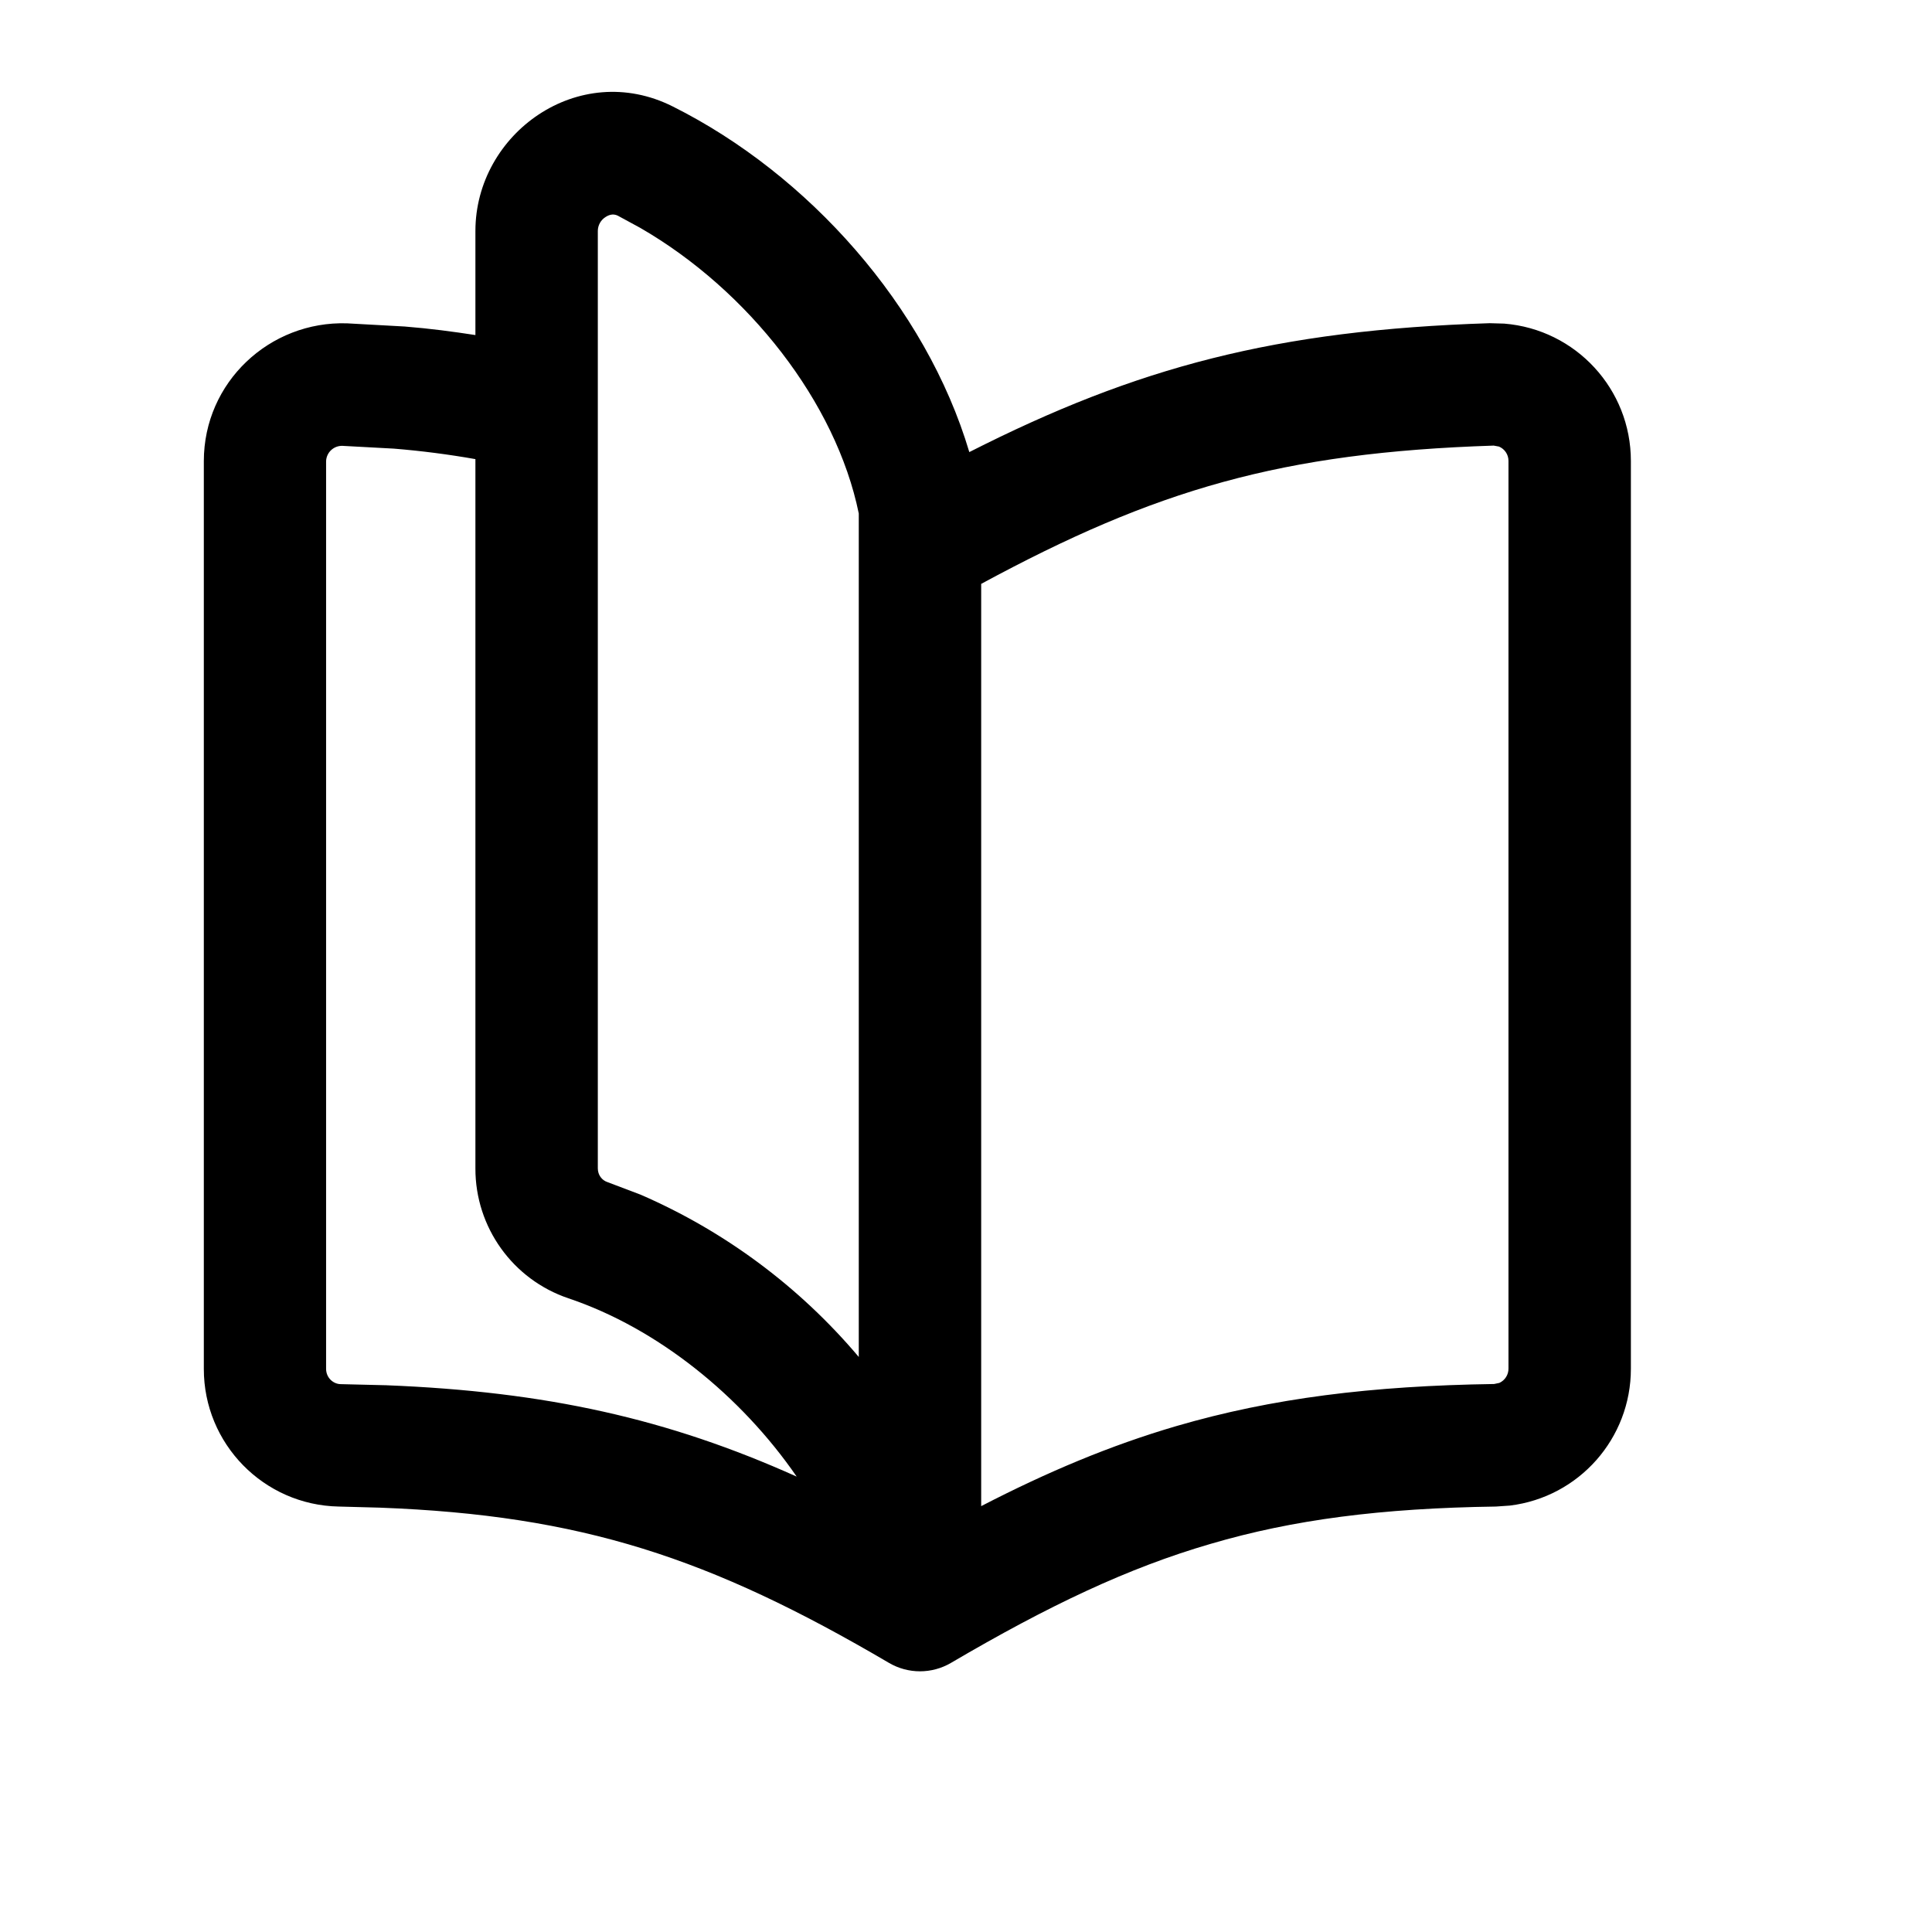
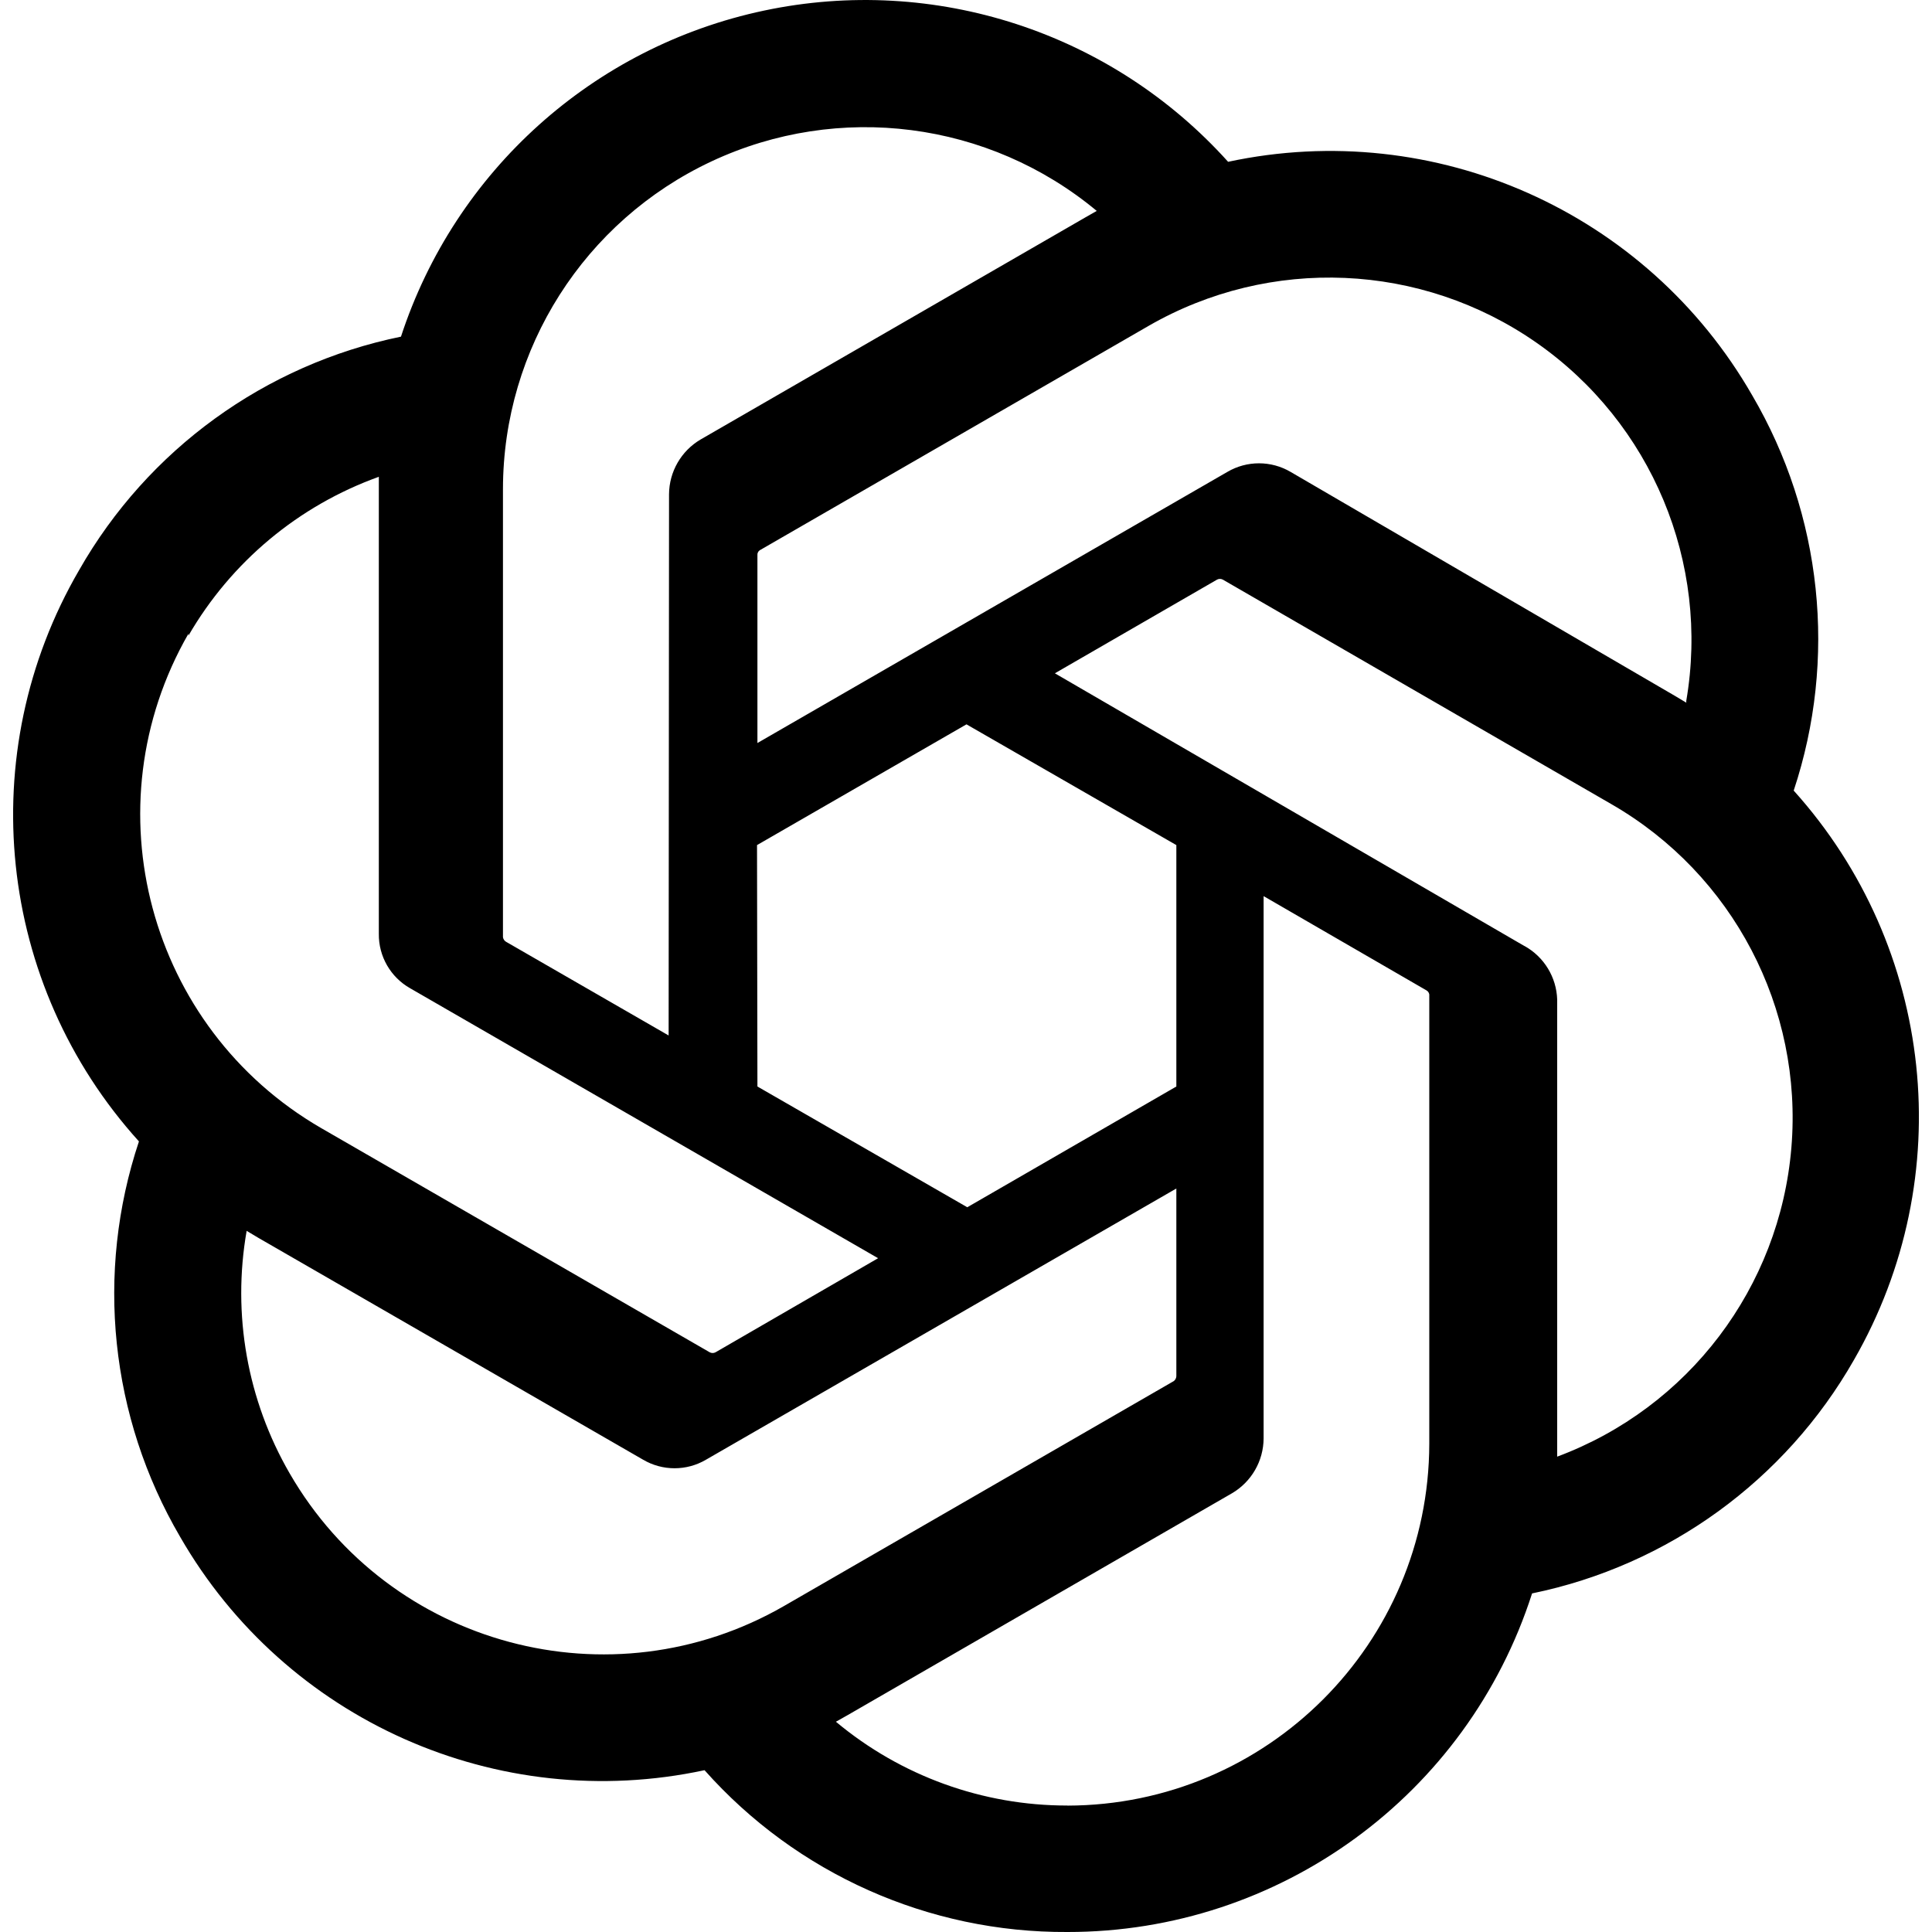
- <svg xmlns="http://www.w3.org/2000/svg" width="14" height="14" fill="currentColor" viewBox="0 0 14 14">
-   <path d="M10.931 3.34a.112.112 0 0 0-.069-.104l-.038-.007c-1.537.05-2.45.318-3.714 1.002v6.683c.48-.248.936-.44 1.414-.58.695-.203 1.417-.292 2.303-.305l.038-.008a.113.113 0 0 0 .066-.104V3.341ZM2.363 9.919c0 .064.051.11.105.111l.33.008c1.162.046 2.042.243 2.975.662-.403-.585-1.008-1.075-1.654-1.292a.991.991 0 0 1-.674-.941v-5.14a6.36 6.36 0 0 0-.59-.076l-.37-.02a.115.115 0 0 0-.122.111v6.577Zm9.455-.001a.998.998 0 0 1-.877.992l-.101.007c-.832.012-1.47.095-2.066.27-.599.174-1.176.448-1.883.863a.444.444 0 0 1-.449 0c-1.299-.763-2.229-1.07-3.689-1.125l-.299-.008a.997.997 0 0 1-.977-.998V3.342c0-.573.478-1.017 1.038-.999l.417.023c.188.015.35.037.513.062v-.754c0-.708.749-1.244 1.429-.903.984.492 1.836 1.449 2.15 2.505 1.216-.617 2.222-.884 3.771-.934l.105.003a.998.998 0 0 1 .918.996v6.576ZM4.332 8.466c0 .049.03.087.07.1l.24.091a4.319 4.319 0 0 1 1.581 1.176V3.721c-.164-.803-.799-1.617-1.584-2.07l-.162-.088c-.025-.012-.054-.013-.088.009a.12.12 0 0 0-.057.102v6.792Z" />
+ <svg xmlns="http://www.w3.org/2000/svg" width="24" height="24" fill="currentColor" viewBox="0 0 24 24">
+   <path d="M22.282 9.821a5.985 5.985 0 0 0-.516-4.911 6.046 6.046 0 0 0-6.51-2.9A6.065 6.065 0 0 0 4.981 4.182a5.985 5.985 0 0 0-3.998 2.9 6.046 6.046 0 0 0 .743 7.097 5.98 5.98 0 0 0 .511 4.911 6.051 6.051 0 0 0 6.515 2.9A5.985 5.985 0 0 0 13.26 24a6.056 6.056 0 0 0 5.772-4.206 5.989 5.989 0 0 0 3.998-2.9 6.056 6.056 0 0 0-.748-7.073zm-9.022 12.608a4.476 4.476 0 0 1-2.876-1.041l.142-.08 4.778-2.758a.795.795 0 0 0 .393-.681v-6.737l2.02 1.169a.071.071 0 0 1 .038.052v5.583a4.504 4.504 0 0 1-4.495 4.494zm-9.661-4.125a4.471 4.471 0 0 1-.535-3.014l.142.085 4.783 2.758a.771.771 0 0 0 .781 0l5.843-3.369v2.332a.08.08 0 0 1-.033.061L9.74 19.95a4.499 4.499 0 0 1-6.141-1.646zM2.341 7.896a4.485 4.485 0 0 1 2.365-1.973V11.6a.766.766 0 0 0 .388.676l5.814 3.354-2.02 1.169a.076.076 0 0 1-.071 0l-4.83-2.787A4.504 4.504 0 0 1 2.341 7.872zm16.596 3.856L13.104 8.364 15.119 7.2a.076.076 0 0 1 .071 0l4.83 2.791a4.494 4.494 0 0 1-.676 8.104v-5.677a.79.79 0 0 0-.407-.667zm2.011-3.023l-.142-.085-4.774-2.782a.776.776 0 0 0-.785 0L9.409 9.23V6.897a.066.066 0 0 1 .028-.061l4.83-2.787a4.499 4.499 0 0 1 6.68 4.66zM8.306 12.863l-2.02-1.164a.08.08 0 0 1-.038-.057V6.074a4.499 4.499 0 0 1 7.376-3.454l-.142.081L8.704 5.459a.795.795 0 0 0-.393.681zm1.098-2.365l2.602-1.5 2.607 1.5v2.999l-2.597 1.5-2.607-1.5Z" />
</svg>
